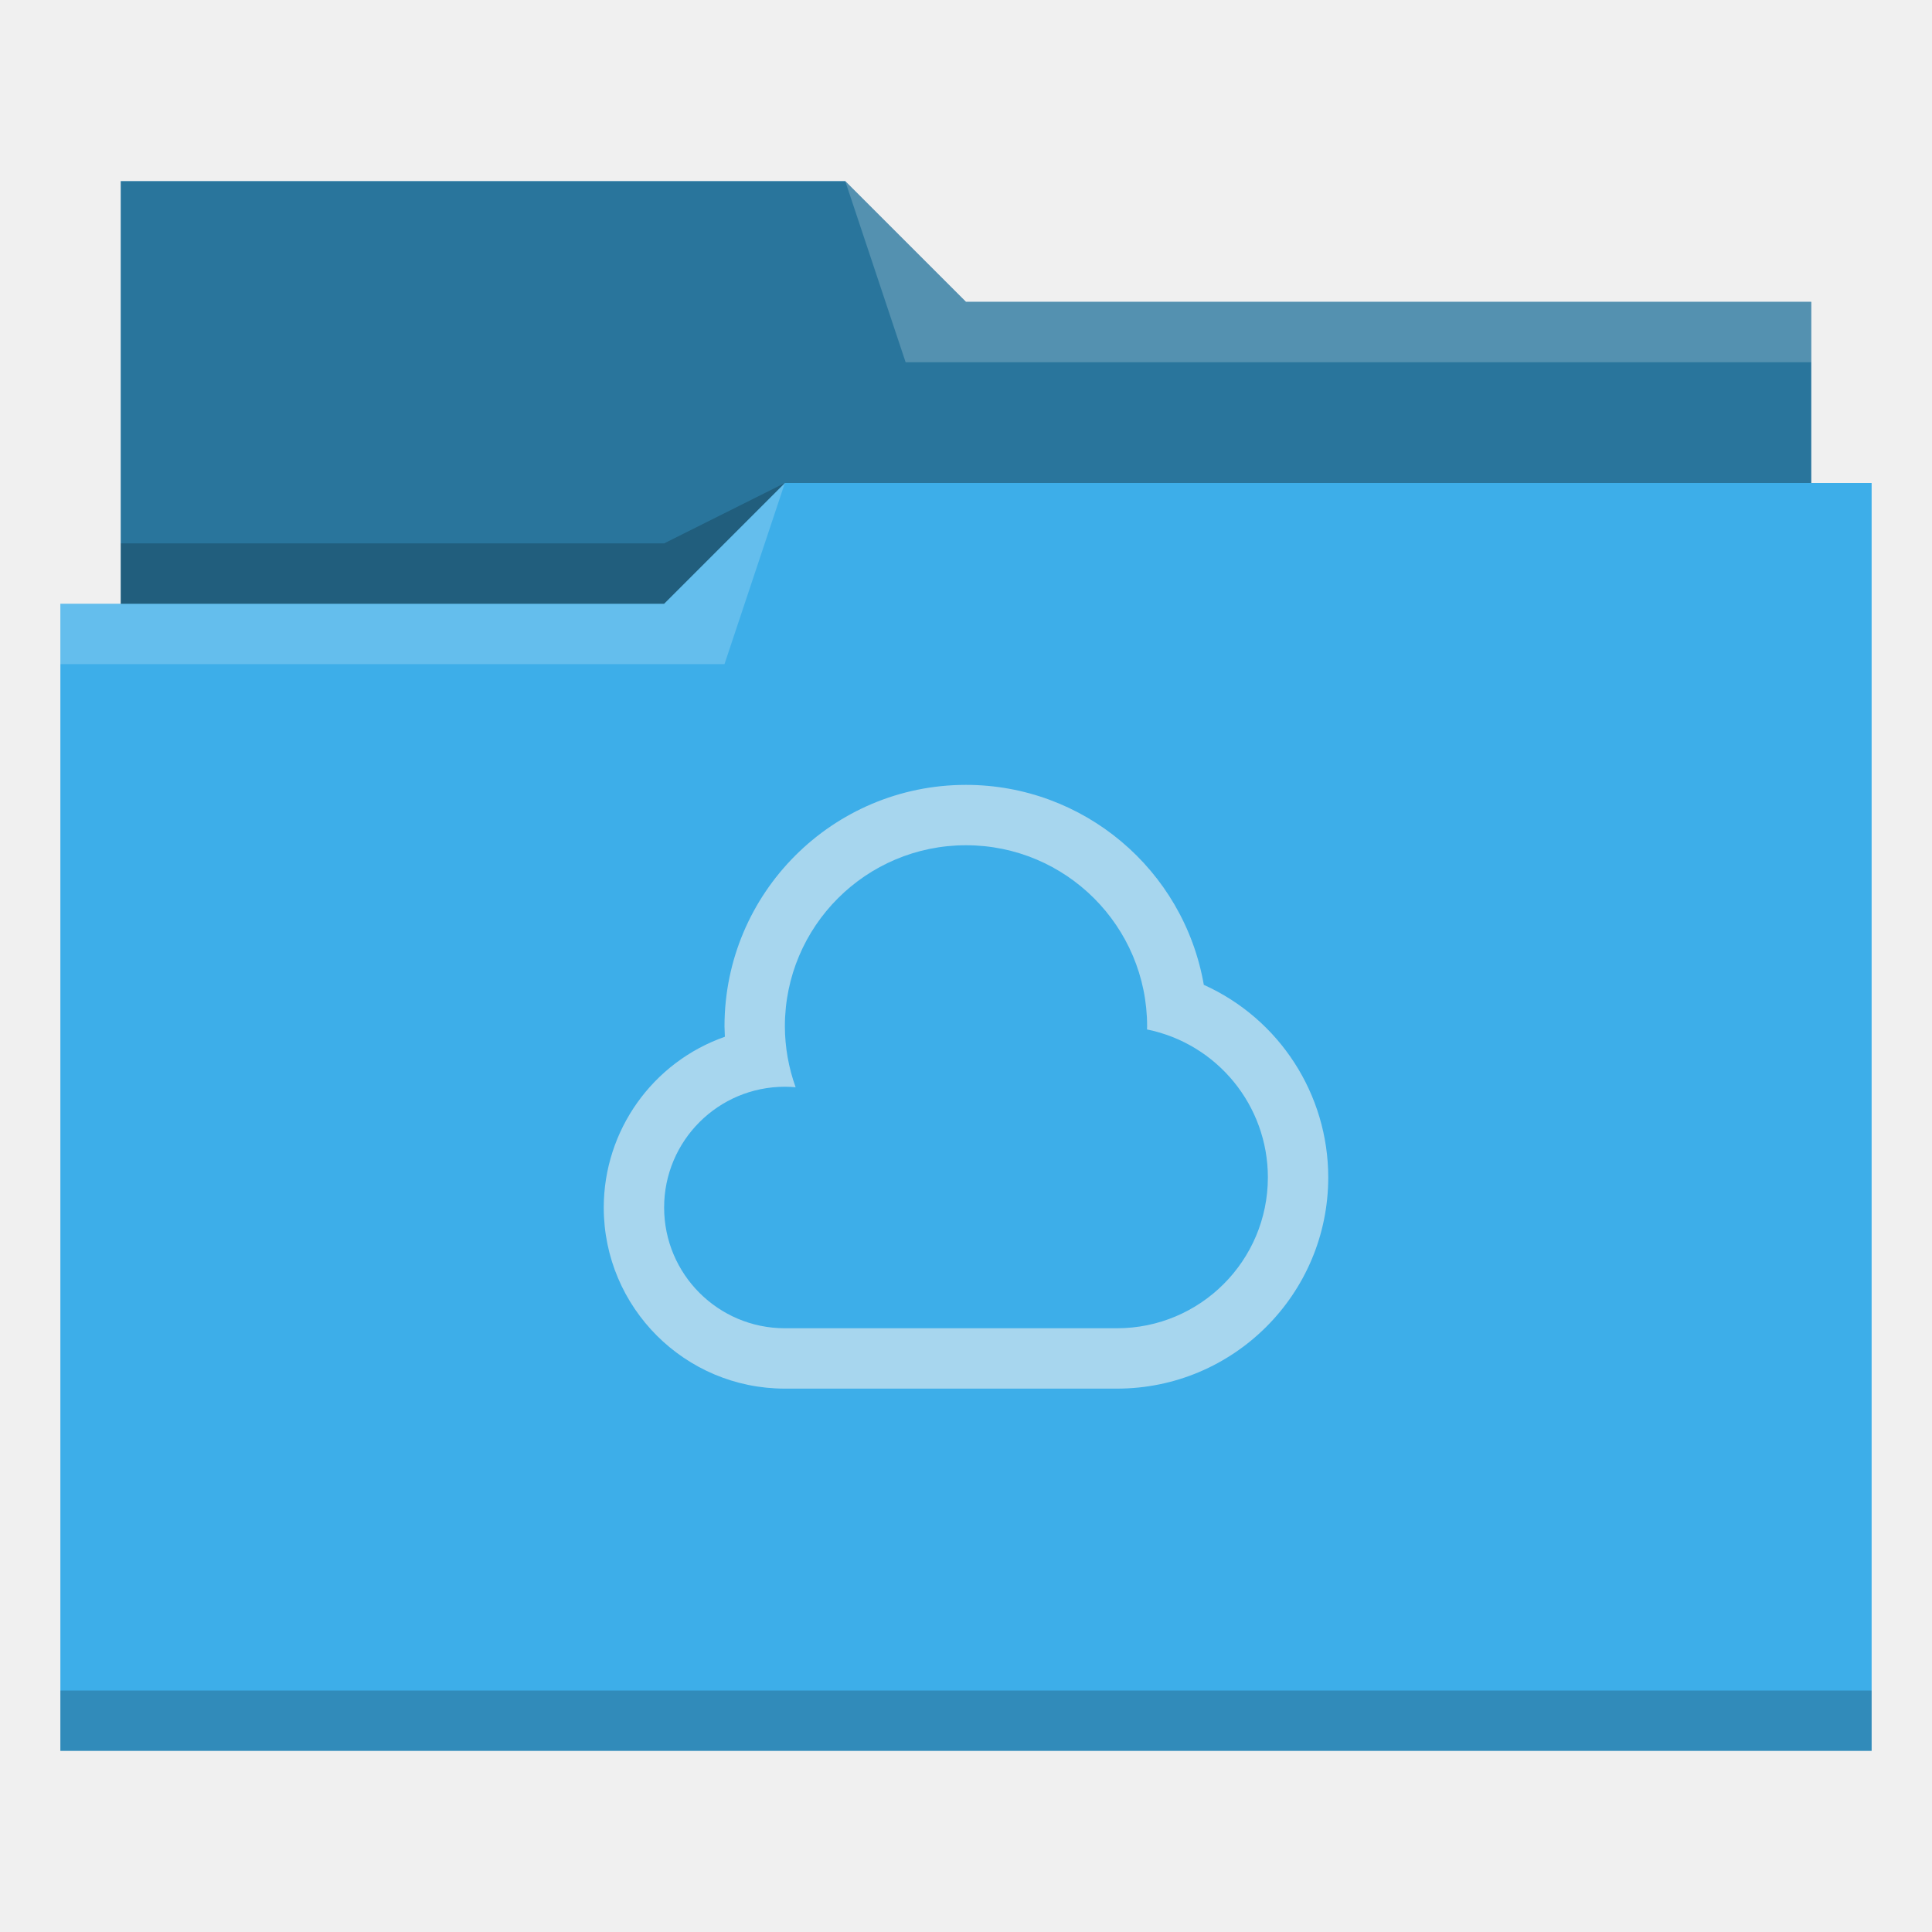
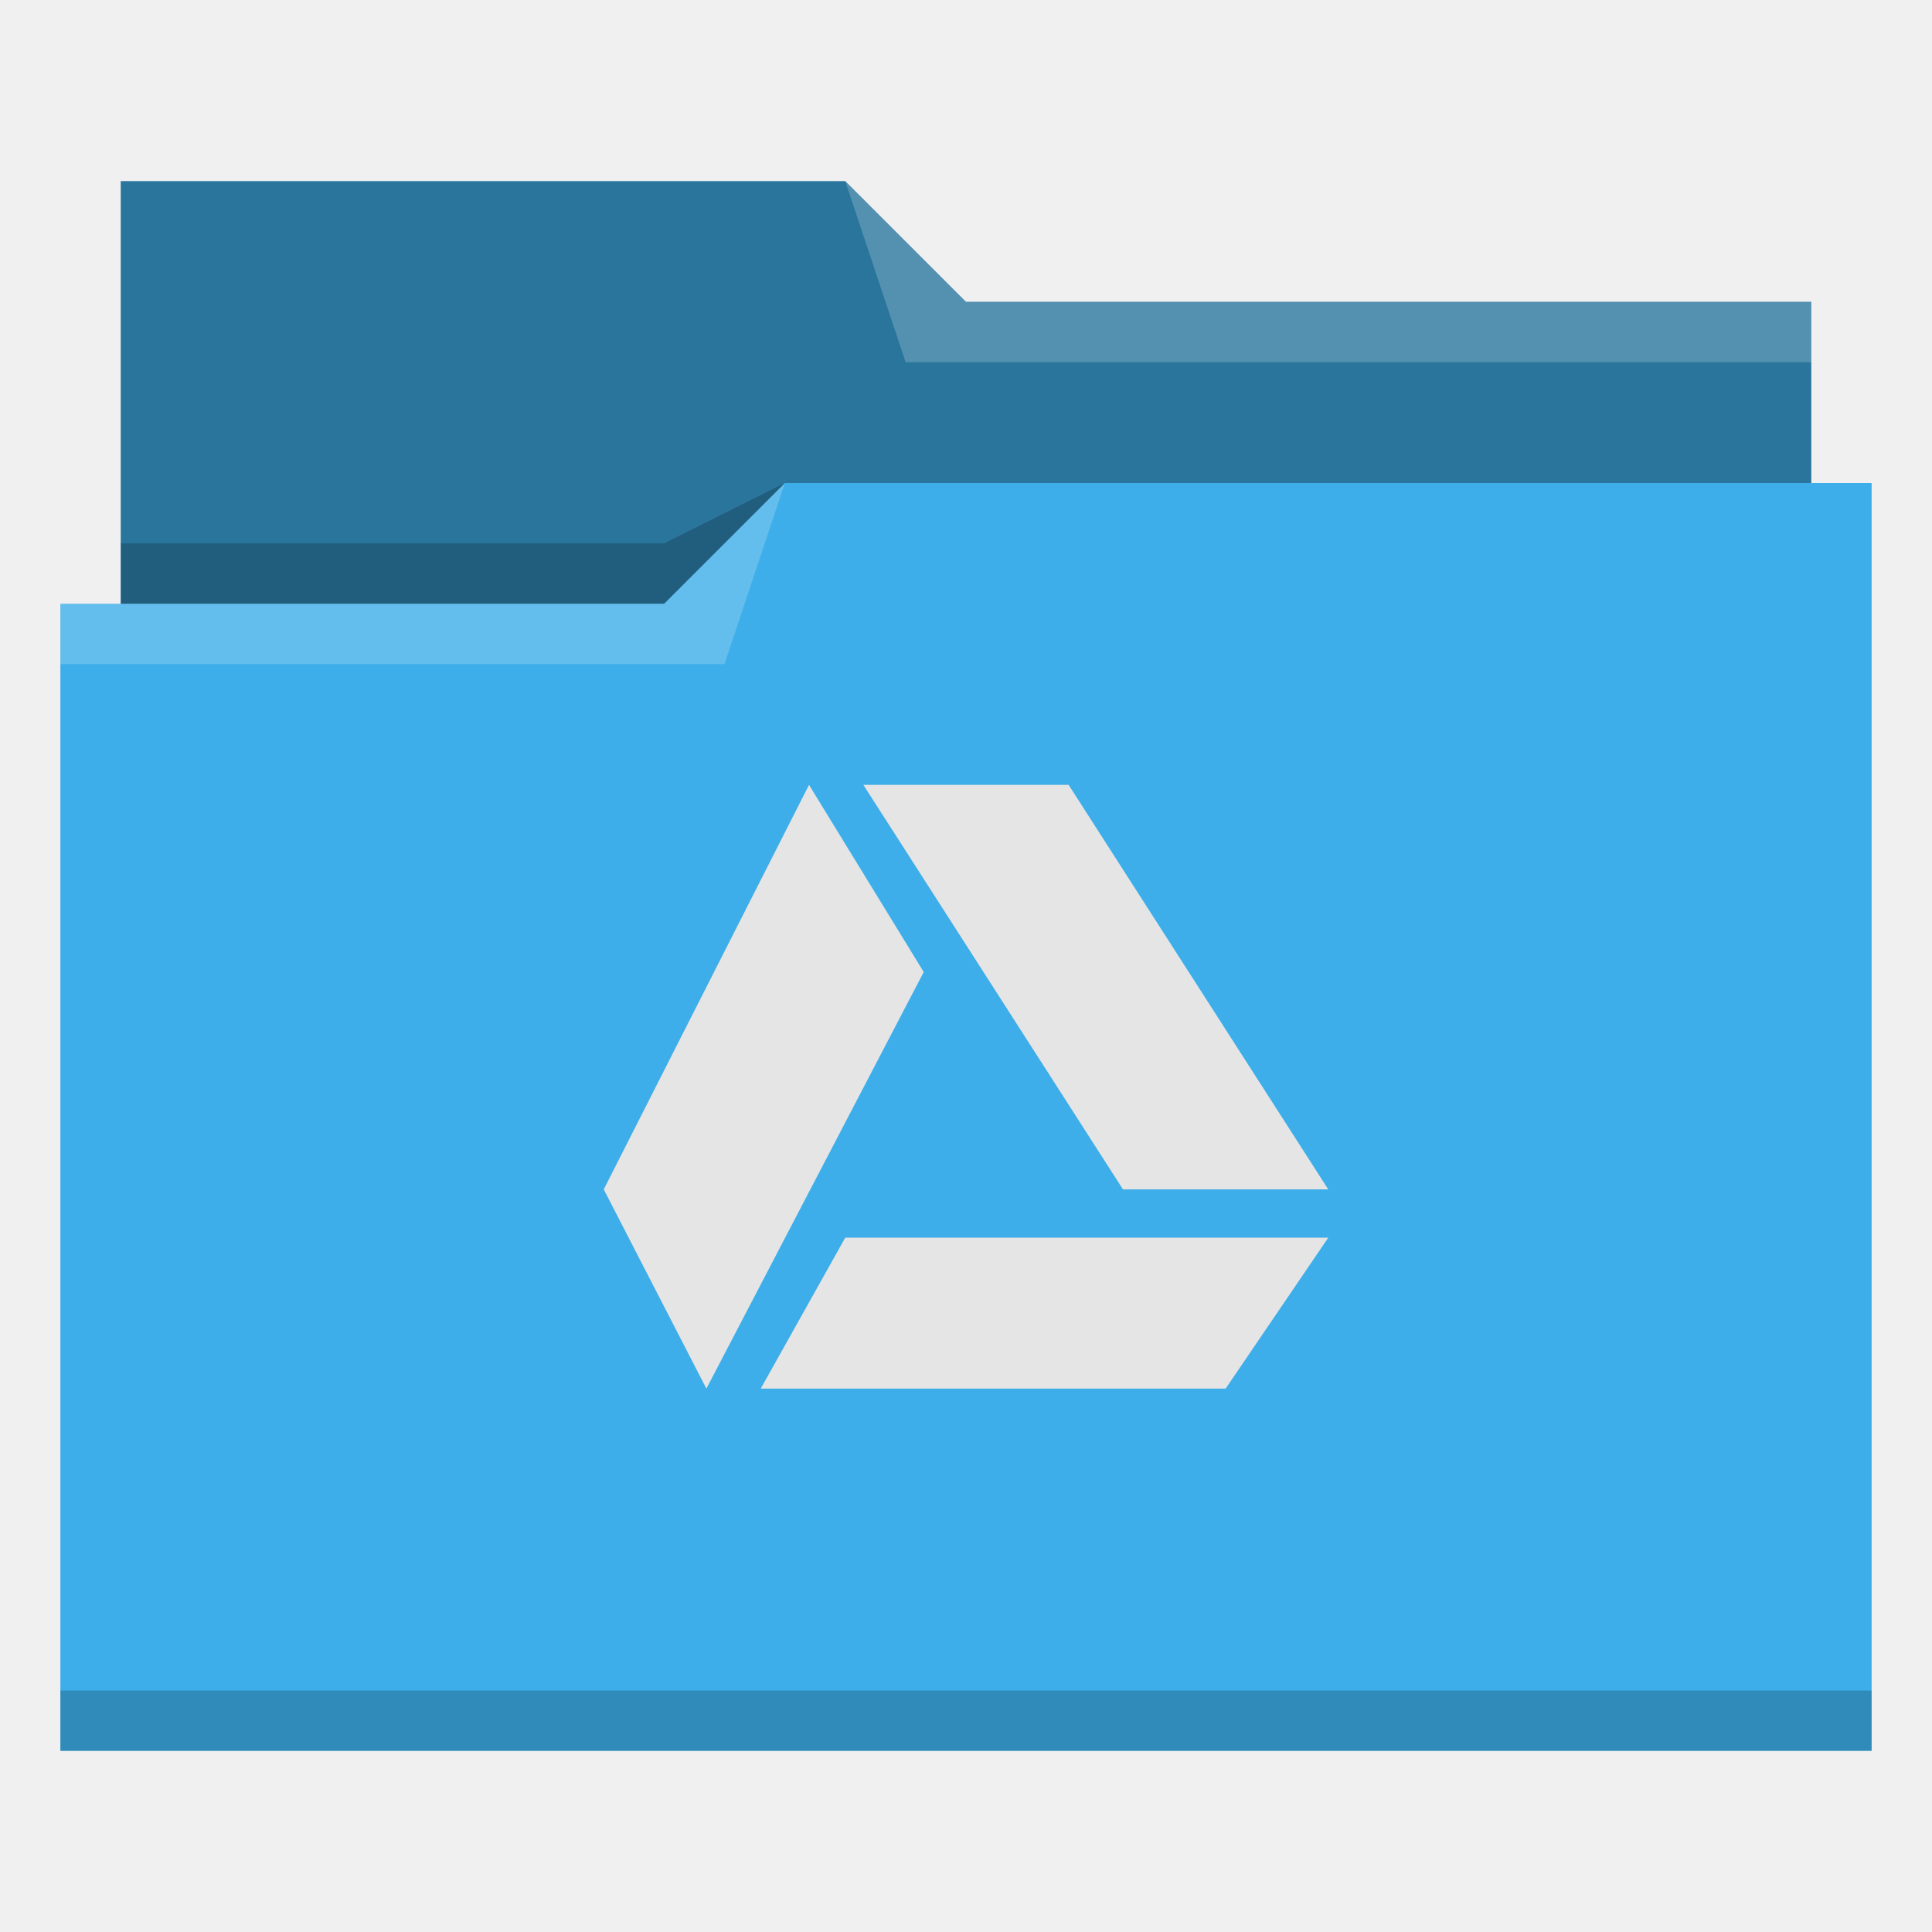
- <svg xmlns="http://www.w3.org/2000/svg" viewBox="0 0 32 32">
+ <svg xmlns="http://www.w3.org/2000/svg" viewBox="0 0 32 32" version="1.1" id="svg14">
  <defs id="defs3051">
    <style type="text/css" id="current-color-scheme">
      .ColorScheme-Text {
        color:#31363b;
      }
-       .ColorScheme-Background {
-         color:#eff0f1;
-       }
      .ColorScheme-Highlight {
-         color:#3daee9;
-       }
-       .ColorScheme-ViewText {
-         color:#31363b;
-       }
-       .ColorScheme-ViewBackground {
-         color:#fcfcfc;
-       }
-       .ColorScheme-ViewHover {
-         color:#93cee9;
-       }
-       .ColorScheme-ViewFocus{
-         color:#3daee9;
-       }
-       .ColorScheme-ButtonText {
-         color:#31363b;
-       }
-       .ColorScheme-ButtonBackground {
-         color:#eff0f1;
-       }
-       .ColorScheme-ButtonHover {
-         color:#93cee9;
-       }
-       .ColorScheme-ButtonFocus{
        color:#3daee9;
      }
      </style>
  </defs>
-   <path style="fill:currentColor;fill-opacity:1;stroke:none" d="M 2 3 L 2 10 L 1 10 L 1 29 L 12 29 L 13 29 L 31 29 L 31 8 L 30 8 L 30 5 L 16 5 L 14 3 L 2 3 z " class="ColorScheme-Highlight" />
-   <path style="fill-opacity:0.33;fill-rule:evenodd" d="m 2,3 0,7 9,0 L 13,8 30,8 30,5 16,5 14,3 2,3 Z" />
-   <path style="fill:#ffffff;fill-opacity:0.2;fill-rule:evenodd" d="M 14 3 L 15 6 L 30 6 L 30 5 L 16 5 L 14 3 z M 13 8 L 11 10 L 1 10 L 1 11 L 12 11 L 13 8 z " />
-   <path style="fill-opacity:0.2;fill-rule:evenodd" d="M 13 8 L 11 9 L 2 9 L 2 10 L 11 10 L 13 8 z M 1 28 L 1 29 L 31 29 L 31 28 L 1 28 z " class="ColorScheme-Text" />
-   <path style="fill:currentColor;fill-opacity:0.6;stroke:none" d="M 16 13 A 4 4 0 0 0 12 17 A 4 4 0 0 0 12.006 17.172 A 3 3 0 0 0 10 20 A 3 3 0 0 0 13 23 L 18.5 23 A 3.5 3.5 0 0 0 22 19.5 A 3.5 3.5 0 0 0 19.939 16.312 A 4 4 0 0 0 16 13 z M 16 14 A 3 3 0 0 1 19 17 A 3 3 0 0 1 18.998 17.051 A 2.5 2.5 0 0 1 21 19.5 A 2.5 2.5 0 0 1 18.5 22 L 13 22 A 2 2 0 0 1 11 20 A 2 2 0 0 1 13 18 A 2 2 0 0 1 13.178 18.008 A 3 3 0 0 1 13 17 A 3 3 0 0 1 16 14 z " class="ColorScheme-Background" />
+   <path style="fill:currentColor;fill-opacity:1;stroke:none" d="M 2 3 L 2 10 L 1 10 L 1 29 L 12 29 L 13 29 L 31 29 L 31 8 L 30 8 L 30 5 L 16 5 L 14 3 L 2 3 z " class="ColorScheme-Highlight" id="path4" />
+   <path style="fill-opacity:0.33;fill-rule:evenodd" d="m 2,3 0,7 9,0 L 13,8 30,8 30,5 16,5 14,3 2,3 Z" id="path6" />
+   <path style="fill:#ffffff;fill-opacity:0.2;fill-rule:evenodd" d="M 14 3 L 15 6 L 30 6 L 30 5 L 16 5 L 14 3 z M 13 8 L 11 10 L 1 10 L 1 11 L 12 11 L 13 8 z " id="path8" />
+   <path style="fill-opacity:0.2;fill-rule:evenodd" d="M 13 8 L 11 9 L 2 9 L 2 10 L 11 10 L 13 8 z M 1 28 L 1 29 L 31 29 L 31 28 L 1 28 z " class="ColorScheme-Text" id="path10" />
+   <path style="fill:#e5e5e5;fill-opacity:1;stroke:none" d="M 13.4,13 10,19.7 11.7,23 l 3.6,-6.9 z m 0.9,0 4.3,6.7 H 22 L 17.7,13 Z m -0.3,7.5 -1.4,2.5 h 7.7 L 22,20.5 Z" class="ColorScheme-Text" id="path12" />
</svg>
